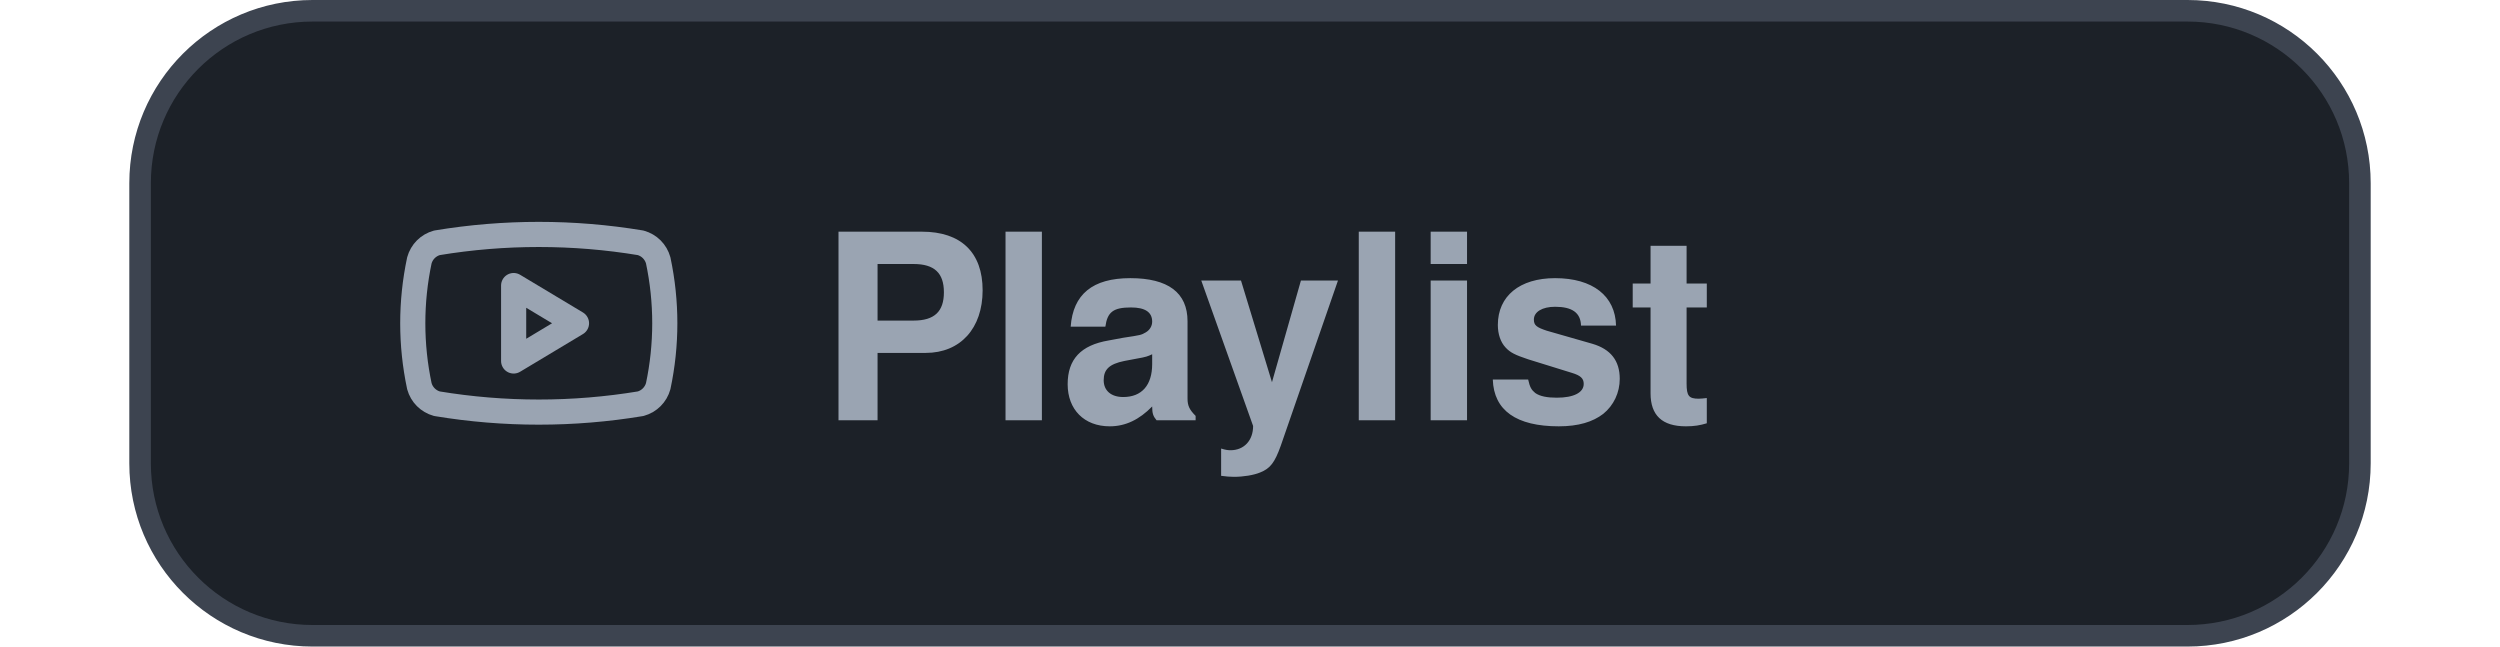
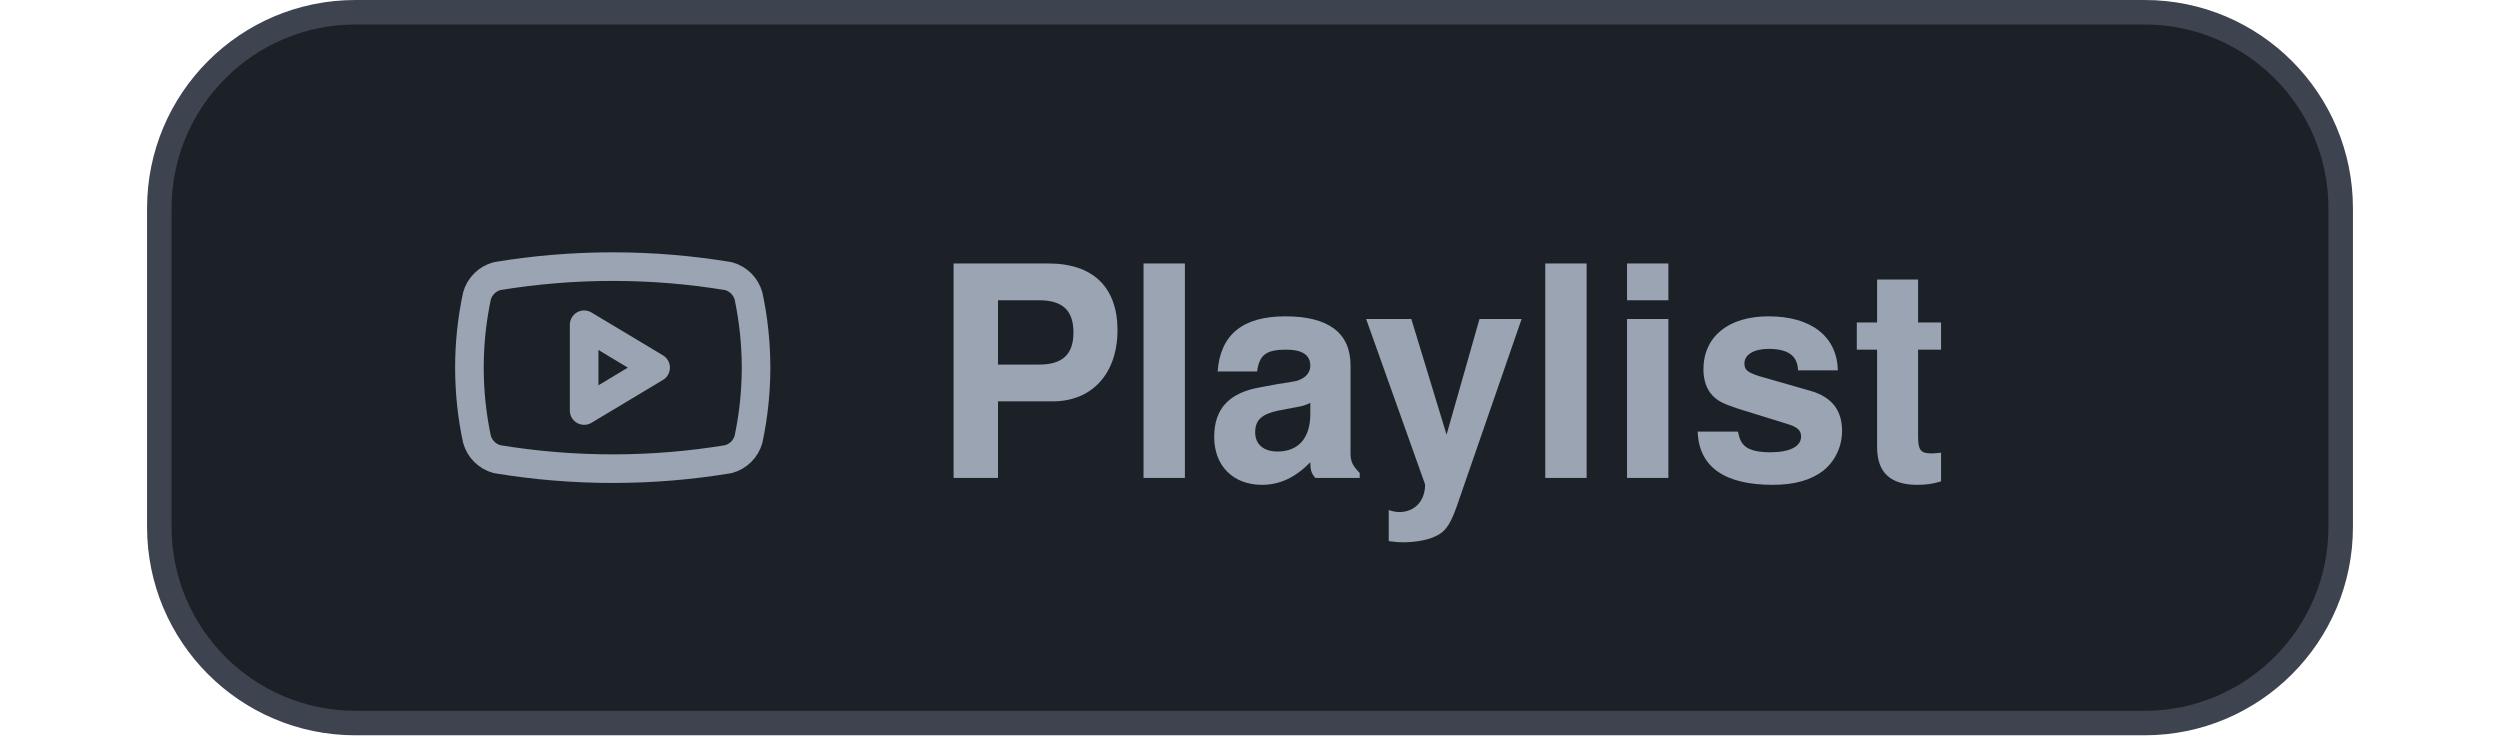
- <svg xmlns="http://www.w3.org/2000/svg" width="116" height="30" viewBox="0 0 116 30" fill="none" role="img" aria-label="Playlist">
+ <svg xmlns="http://www.w3.org/2000/svg" width="102" height="30" viewBox="0 0 102 30" fill="none" role="img" aria-label="Playlist">
  <g transform="translate(6 0)">
-     <rect x="0.5" y="0.5" width="103" height="29" rx="8" fill="#1C2128" stroke="#3D4450" />
+     <rect x="0.5" y="0.5" width="89" height="29" rx="8" fill="#1C2128" stroke="#3D4450" />
    <g transform="translate(12.00 8.00) scale(0.5833)" fill="none" stroke="#9AA4B2" stroke-width="2" stroke-linecap="round" stroke-linejoin="round">
      <path d="M2.5 17a24.12 24.12 0 0 1 0-10 2 2 0 0 1 1.4-1.4 49.56 49.56 0 0 1 16.2 0A2 2 0 0 1 21.5 7a24.12 24.12 0 0 1 0 10 2 2 0 0 1-1.4 1.4 49.55 49.55 0 0 1-16.2 0A2 2 0 0 1 2.5 17" />
      <path d="m10 15 5-3-5-3z" />
    </g>
    <text x="32" y="19.5" fill="#9AA4B2" font-family="-apple-system,BlinkMacSystemFont,'Segoe UI',Helvetica,Arial,sans-serif" font-size="12" font-weight="600">Playlist</text>
  </g>
</svg>
